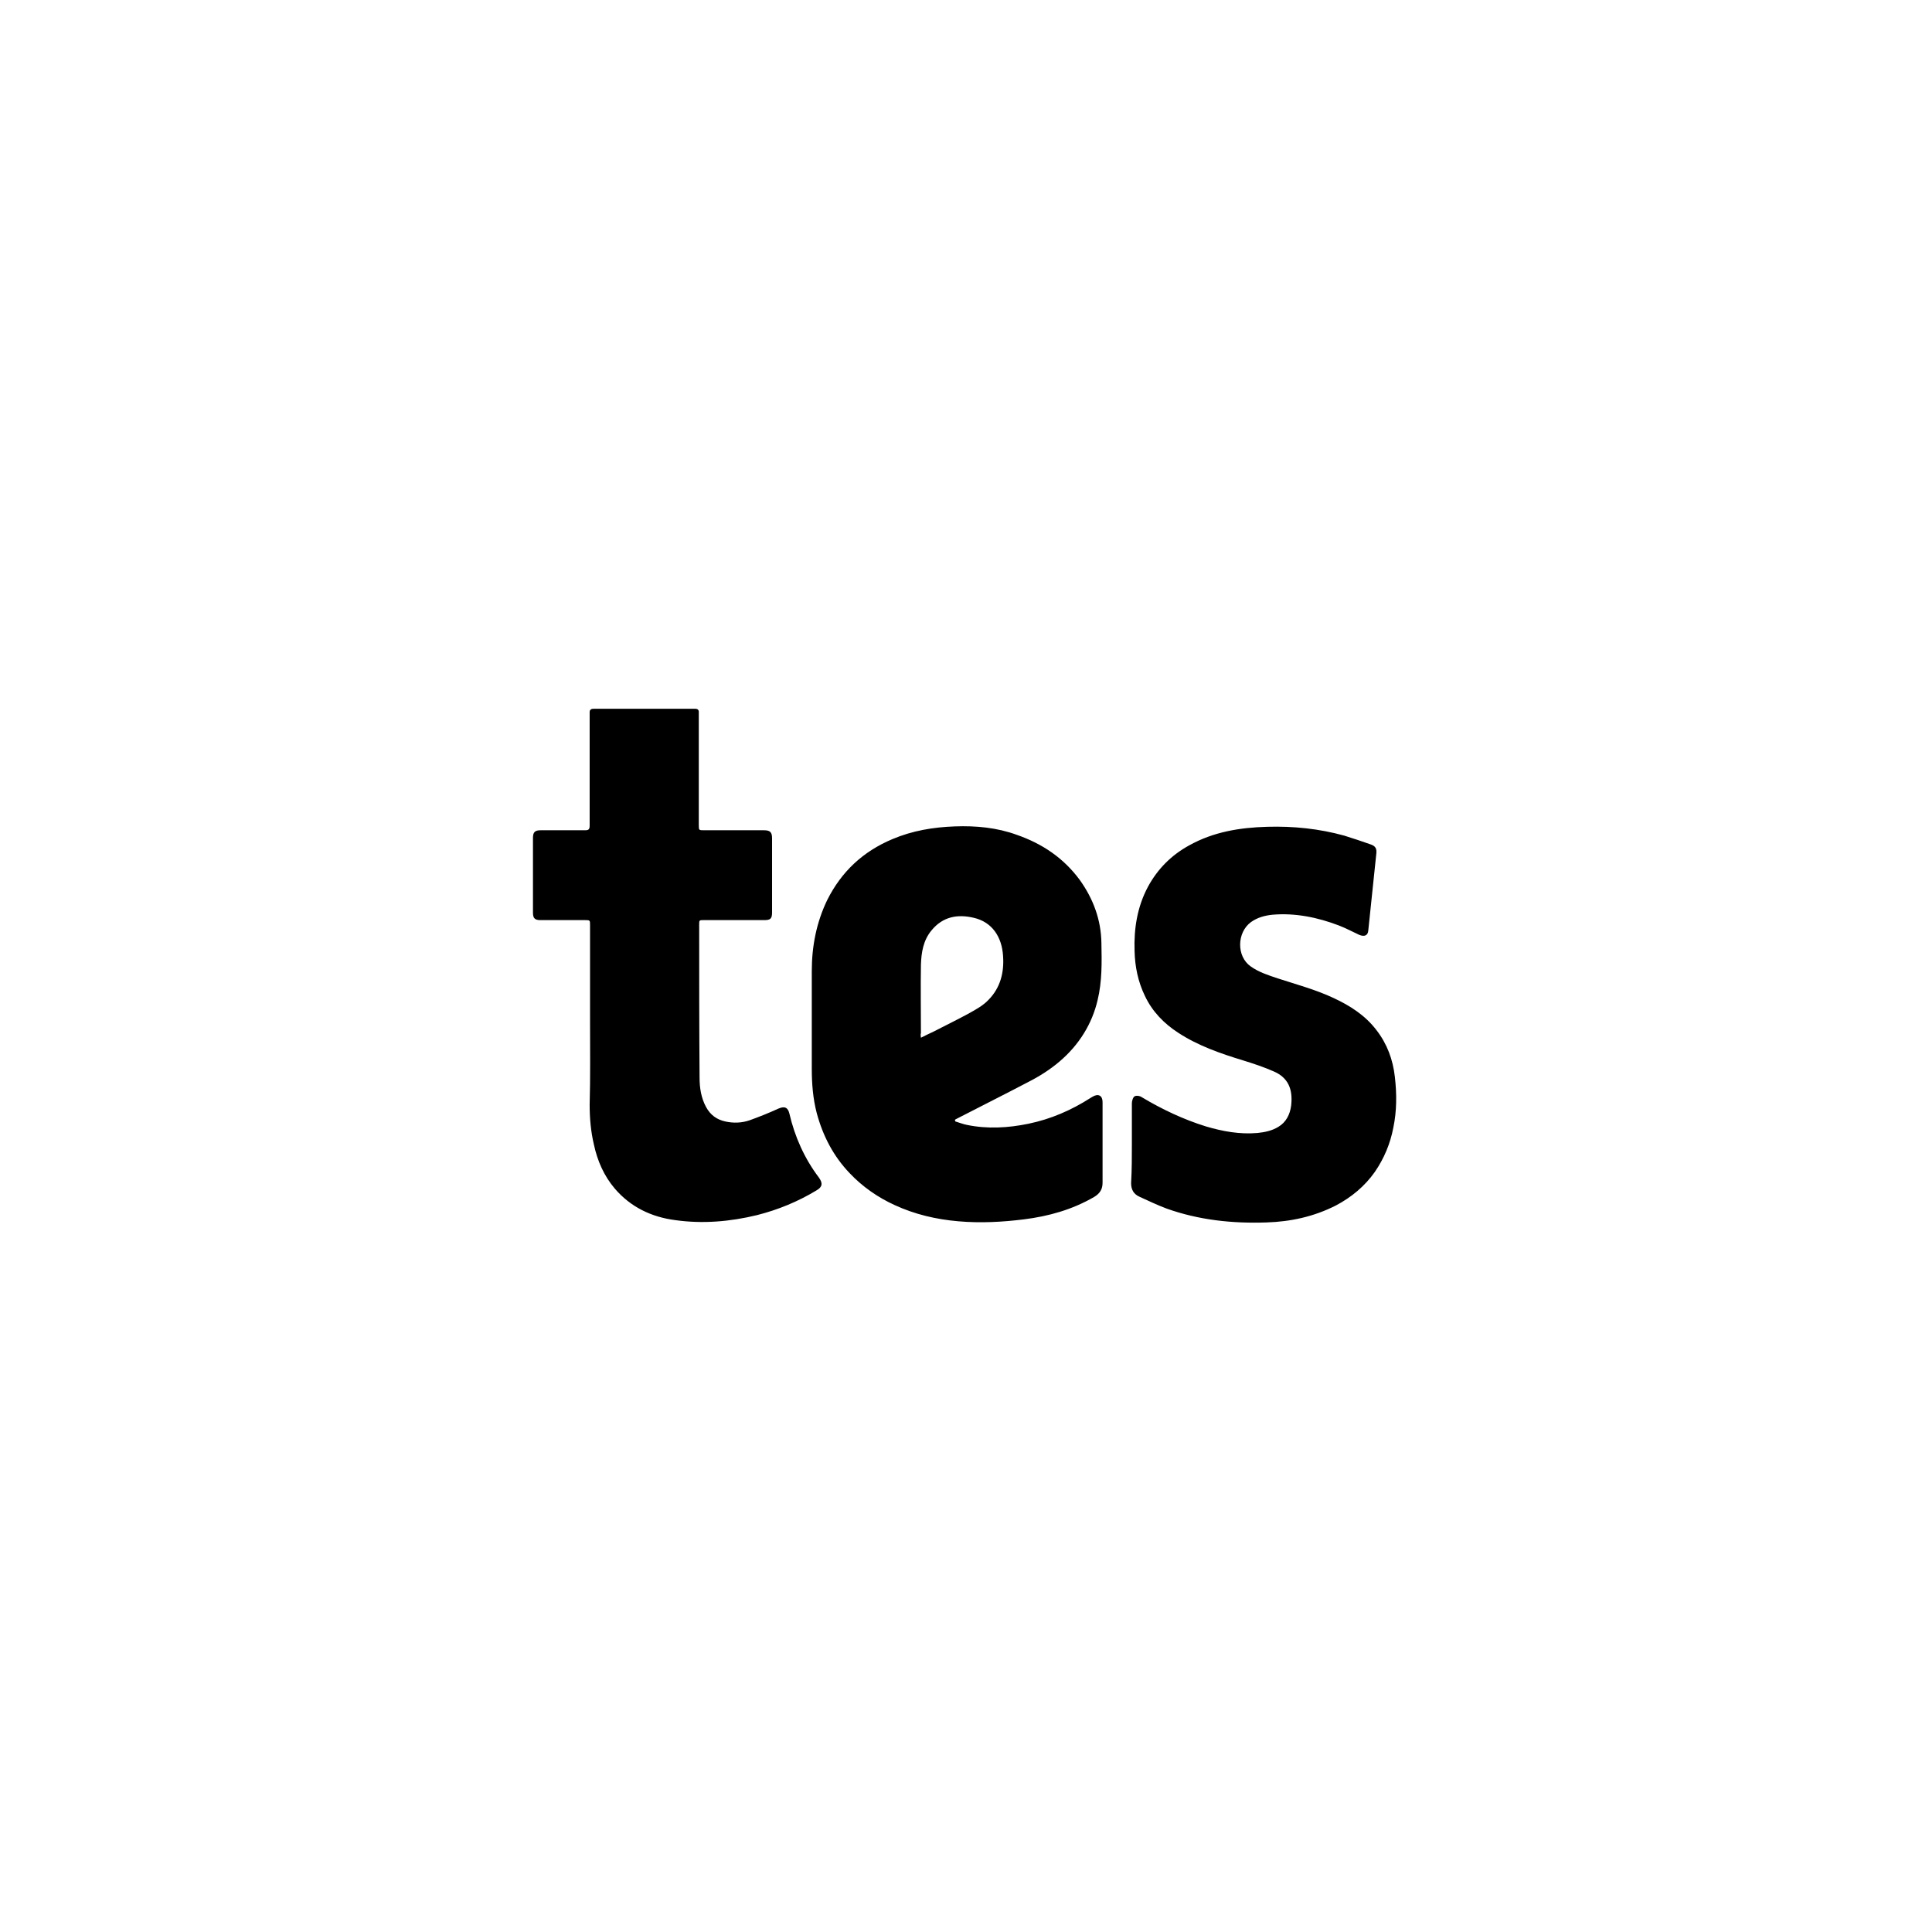
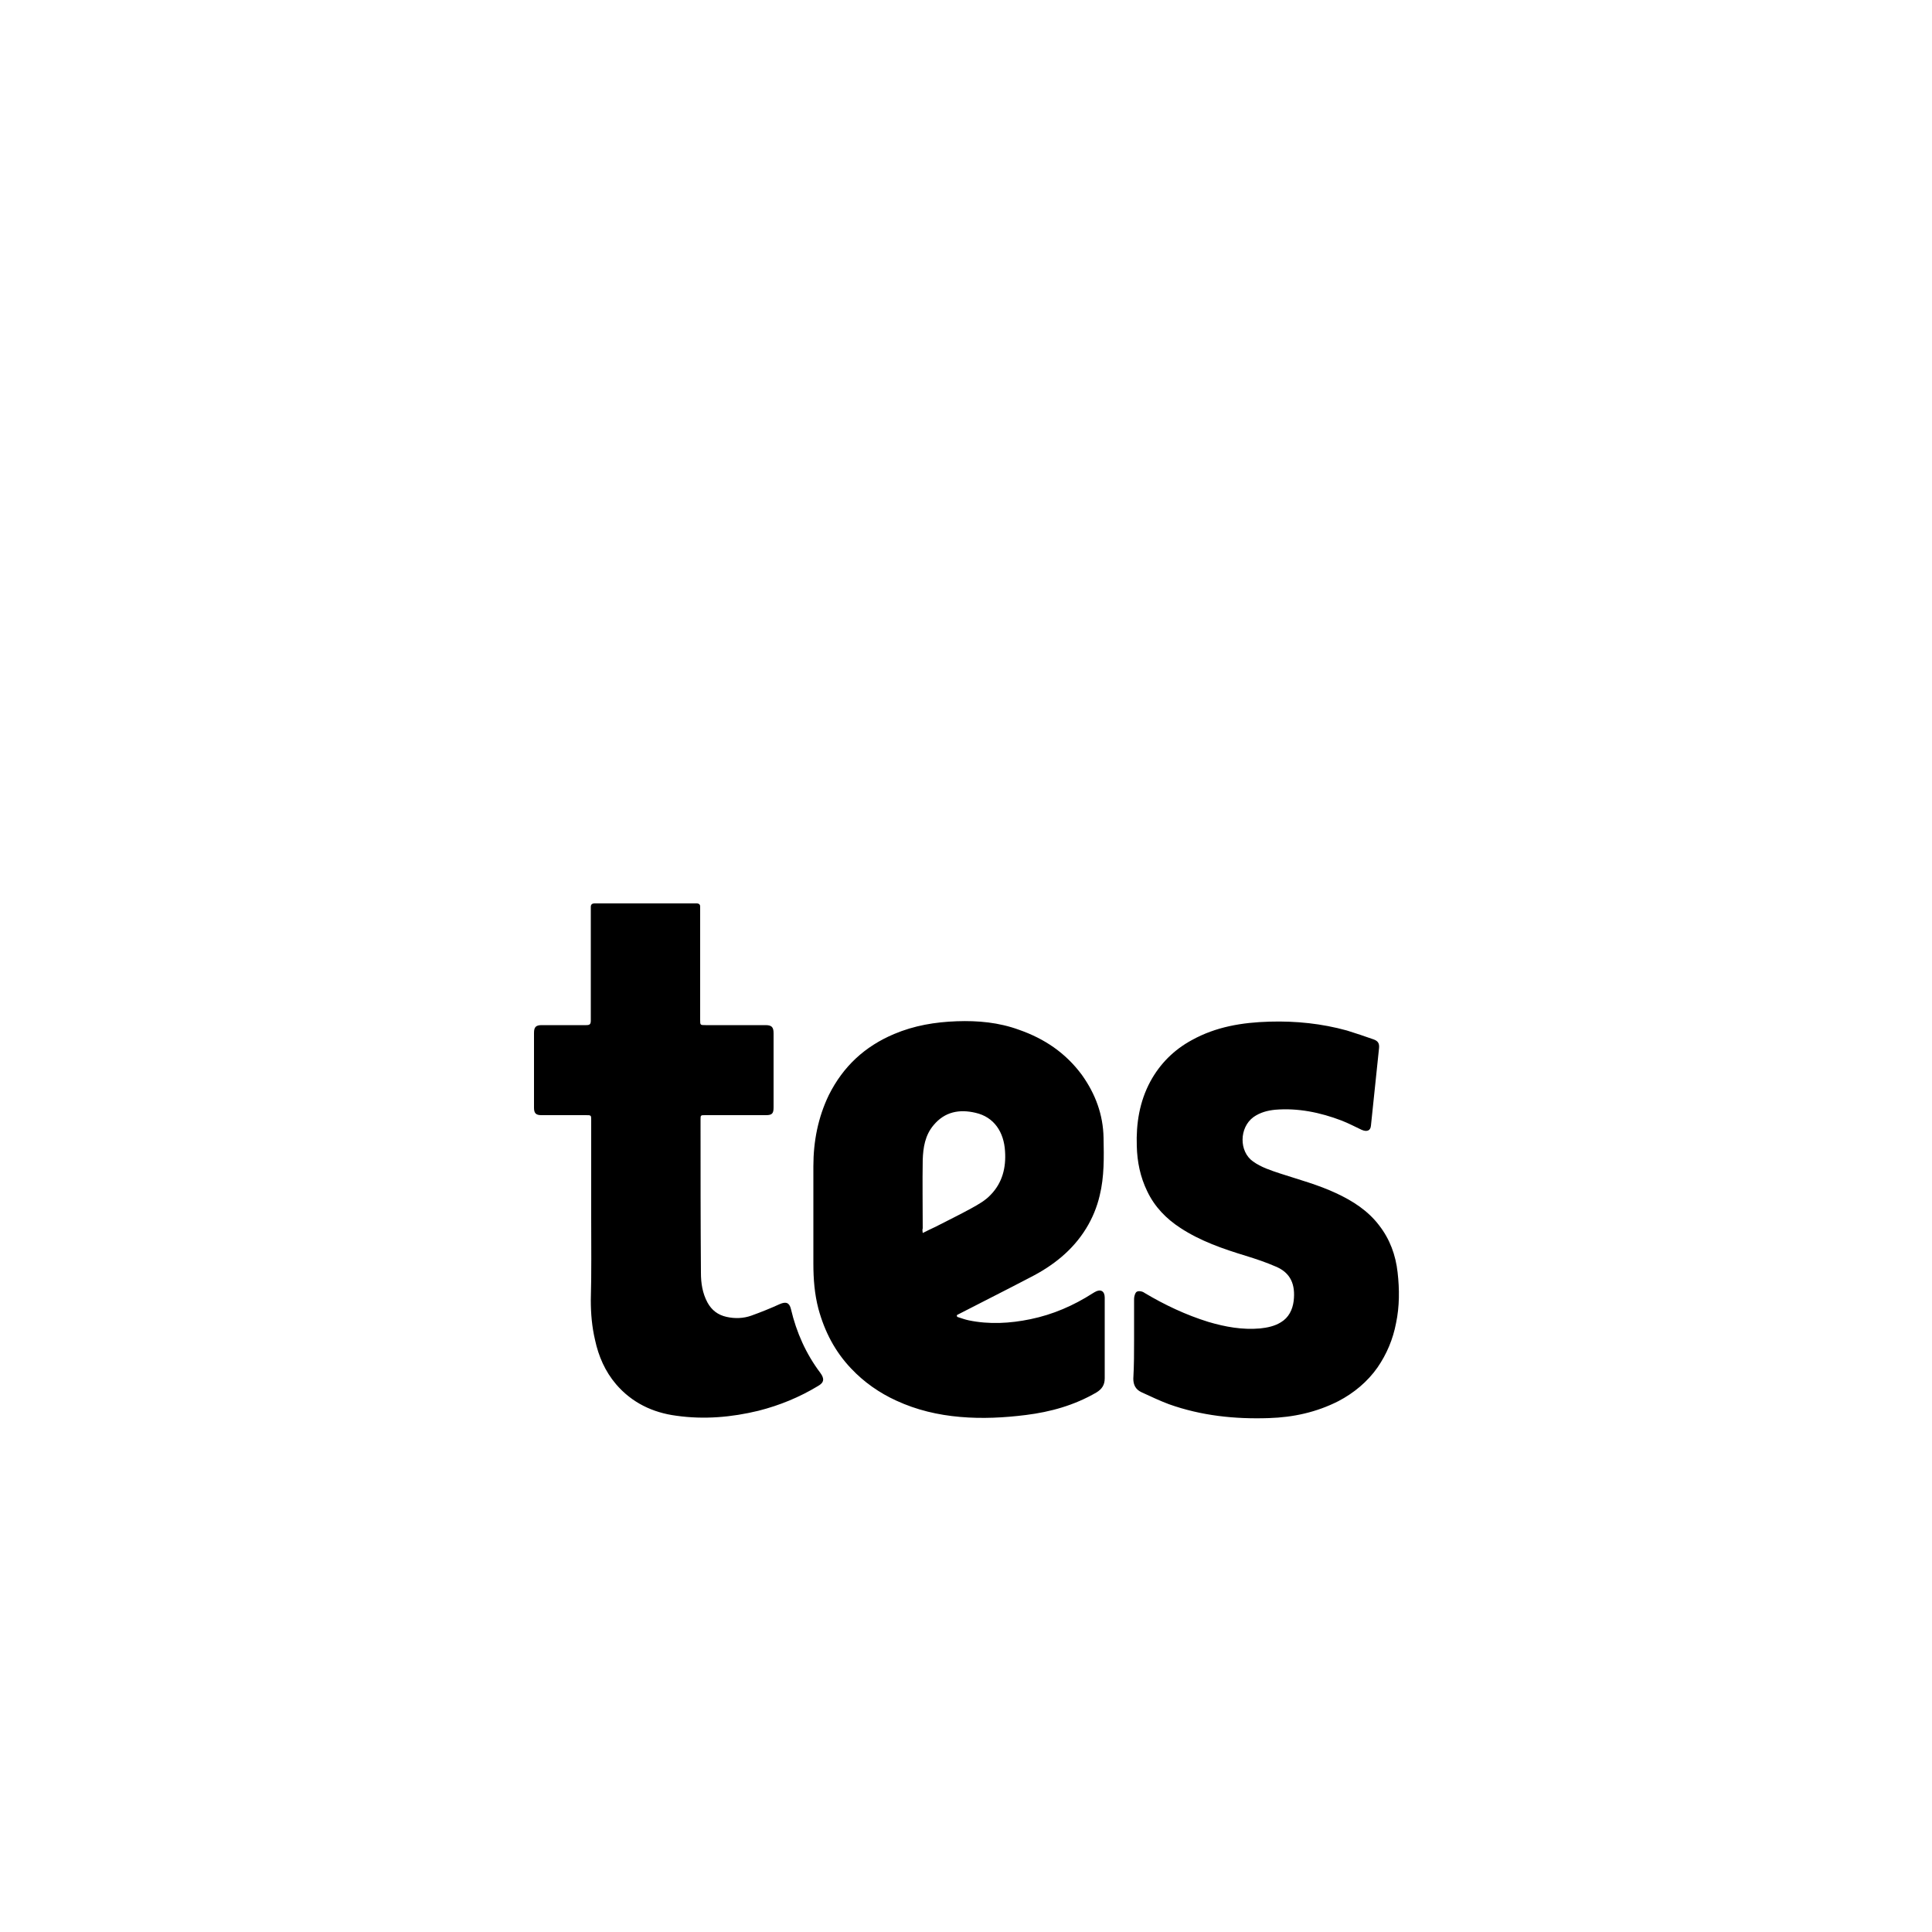
- <svg xmlns="http://www.w3.org/2000/svg" viewBox="0 0 500 501">
+ <svg xmlns="http://www.w3.org/2000/svg" viewBox="0 -50 500 500">
  <g transform="translate(0, 0)">
    <g>
      <g>
        <path d="M247.7 290.8c1 .3 2 .7 3 .9 5.3 1.1 10.7.8 16-.3 5.8-1.2 11.1-3.5 16.1-6.7.2-.1.3-.2.5-.3 1.5-.9 2.6-.3 2.6 1.4 0 3.1 0 6.2 0 9.4 0 3.8 0 7.7 0 11.5 0 1.7-.7 2.8-2.2 3.7-5.7 3.3-11.8 5-18.2 5.8-5.6.7-11.3 1-17 .5-5.8-.5-11.3-1.8-16.5-4.2-4.4-2-8.4-4.8-11.7-8.3-4.2-4.4-6.9-9.6-8.5-15.5-1-3.8-1.3-7.7-1.3-11.6 0-8.4 0-16.8 0-25.3 0-6.4 1.2-12.6 4-18.4 3.7-7.4 9.3-12.6 16.9-15.8 5.2-2.2 10.6-3.1 16.2-3.3 5.5-.2 10.9.3 16.1 2.2 6.6 2.3 12.1 6 16.3 11.7 3.5 4.9 5.5 10.3 5.6 16.3.1 5 .2 10-1 14.9-.7 3-1.9 5.9-3.5 8.5-3.5 5.7-8.6 9.7-14.5 12.7-6.1 3.2-12.3 6.3-18.5 9.5-.2.1-.4.2-.5.3C247.7 290.6 247.7 290.7 247.7 290.8zM238.8 269.1c1.2-.6 2.2-1.1 3.3-1.6 3.1-1.6 6.2-3.1 9.3-4.8 1.8-1 3.6-2 5-3.5 3-3.1 4-7 3.7-11.3-.3-4.9-2.8-8.8-7.6-9.9-4.2-1-8-.3-10.9 3.2-2.2 2.6-2.7 5.8-2.8 9-.1 5.9 0 11.8 0 17.7C238.7 268.2 238.7 268.5 238.8 269.1zM153 264.9c0-8.3 0-16.7 0-25 0-1.3 0-1.3-1.4-1.3-3.8 0-7.6 0-11.5 0-1.4 0-1.9-.5-1.9-1.9 0-6.5 0-12.9 0-19.4 0-1.5.5-2 2-2 3.8 0 7.7 0 11.5 0 .9 0 1.2-.2 1.2-1.2 0-9.5 0-19 0-28.4 0-.3 0-.7 0-1 0-.6.3-.9 1-.9 8.8 0 17.6 0 26.4 0 .6 0 .9.3.9.8 0 .3 0 .7 0 1 0 9.4 0 18.8 0 28.3 0 1.4 0 1.4 1.4 1.4 5.2 0 10.4 0 15.5 0 1.6 0 2.1.5 2.1 2.1 0 6.4 0 12.8 0 19.2 0 1.6-.4 2-2 2-5.2 0-10.5 0-15.7 0-1.2 0-1.2 0-1.2 1.2 0 13.2 0 26.4.1 39.6 0 2.7.4 5.3 1.7 7.7 1.1 2 2.7 3.2 4.9 3.7 2.2.5 4.4.4 6.4-.3 2.5-.9 5-1.9 7.4-3 1.6-.7 2.5-.4 2.9 1.3 1.4 6 3.9 11.6 7.6 16.5 1.1 1.5 1 2.5-.6 3.4-4.8 2.9-9.9 5-15.4 6.4-7 1.7-14.1 2.3-21.2 1.3-6.2-.8-11.6-3.4-15.7-8.2-2.8-3.3-4.5-7.2-5.4-11.4-.8-3.4-1.1-6.8-1.1-10.3C153.1 279.4 153 272.1 153 264.9zM293.5 296.5c0-3.5 0-6.9 0-10.4 0-.6.3-1.6.7-1.8.5-.3 1.5-.1 2 .3 5.2 3.1 10.7 5.7 16.5 7.5 4.4 1.3 8.8 2.1 13.4 1.7 1.9-.2 3.8-.6 5.4-1.6 2-1.2 3-3.2 3.3-5.5.5-4.3-.8-7.3-4.6-8.9-2.5-1.1-5.2-2-7.8-2.8-5.9-1.8-11.7-3.8-16.9-7.2-3.7-2.4-6.7-5.5-8.6-9.5-1.8-3.7-2.6-7.6-2.7-11.7-.2-5.8.7-11.5 3.5-16.7 2.5-4.6 6.1-8.2 10.7-10.7 6.3-3.5 13.1-4.6 20.2-4.8 6.8-.2 13.5.5 20 2.3 2.3.7 4.6 1.5 6.9 2.3 1.1.4 1.5 1 1.4 2.2-.7 6.7-1.4 13.4-2.1 20.1-.1 1.3-1 1.7-2.4 1.1-1.7-.8-3.4-1.7-5.2-2.4-5.5-2.1-11.3-3.3-17.2-2.8-2 .2-3.9.7-5.6 1.9-3.7 2.7-3.8 8.9-.1 11.5 2.1 1.5 4.6 2.3 7 3.1 4.9 1.6 9.8 2.9 14.5 5.1 4.3 2 8.2 4.5 11.1 8.3 2.8 3.6 4.3 7.7 4.8 12.2.5 4.4.5 8.8-.4 13.1-.8 4.2-2.4 8-4.8 11.5-2.6 3.7-6.1 6.6-10.1 8.7-5.7 2.9-11.7 4.2-18 4.4-8.8.3-17.5-.6-25.9-3.6-2.4-.9-4.7-2-7.1-3.1-1.5-.7-2.1-1.9-2.1-3.5C293.5 303.3 293.5 299.9 293.5 296.5z" />
      </g>
    </g>
  </g>
</svg>
